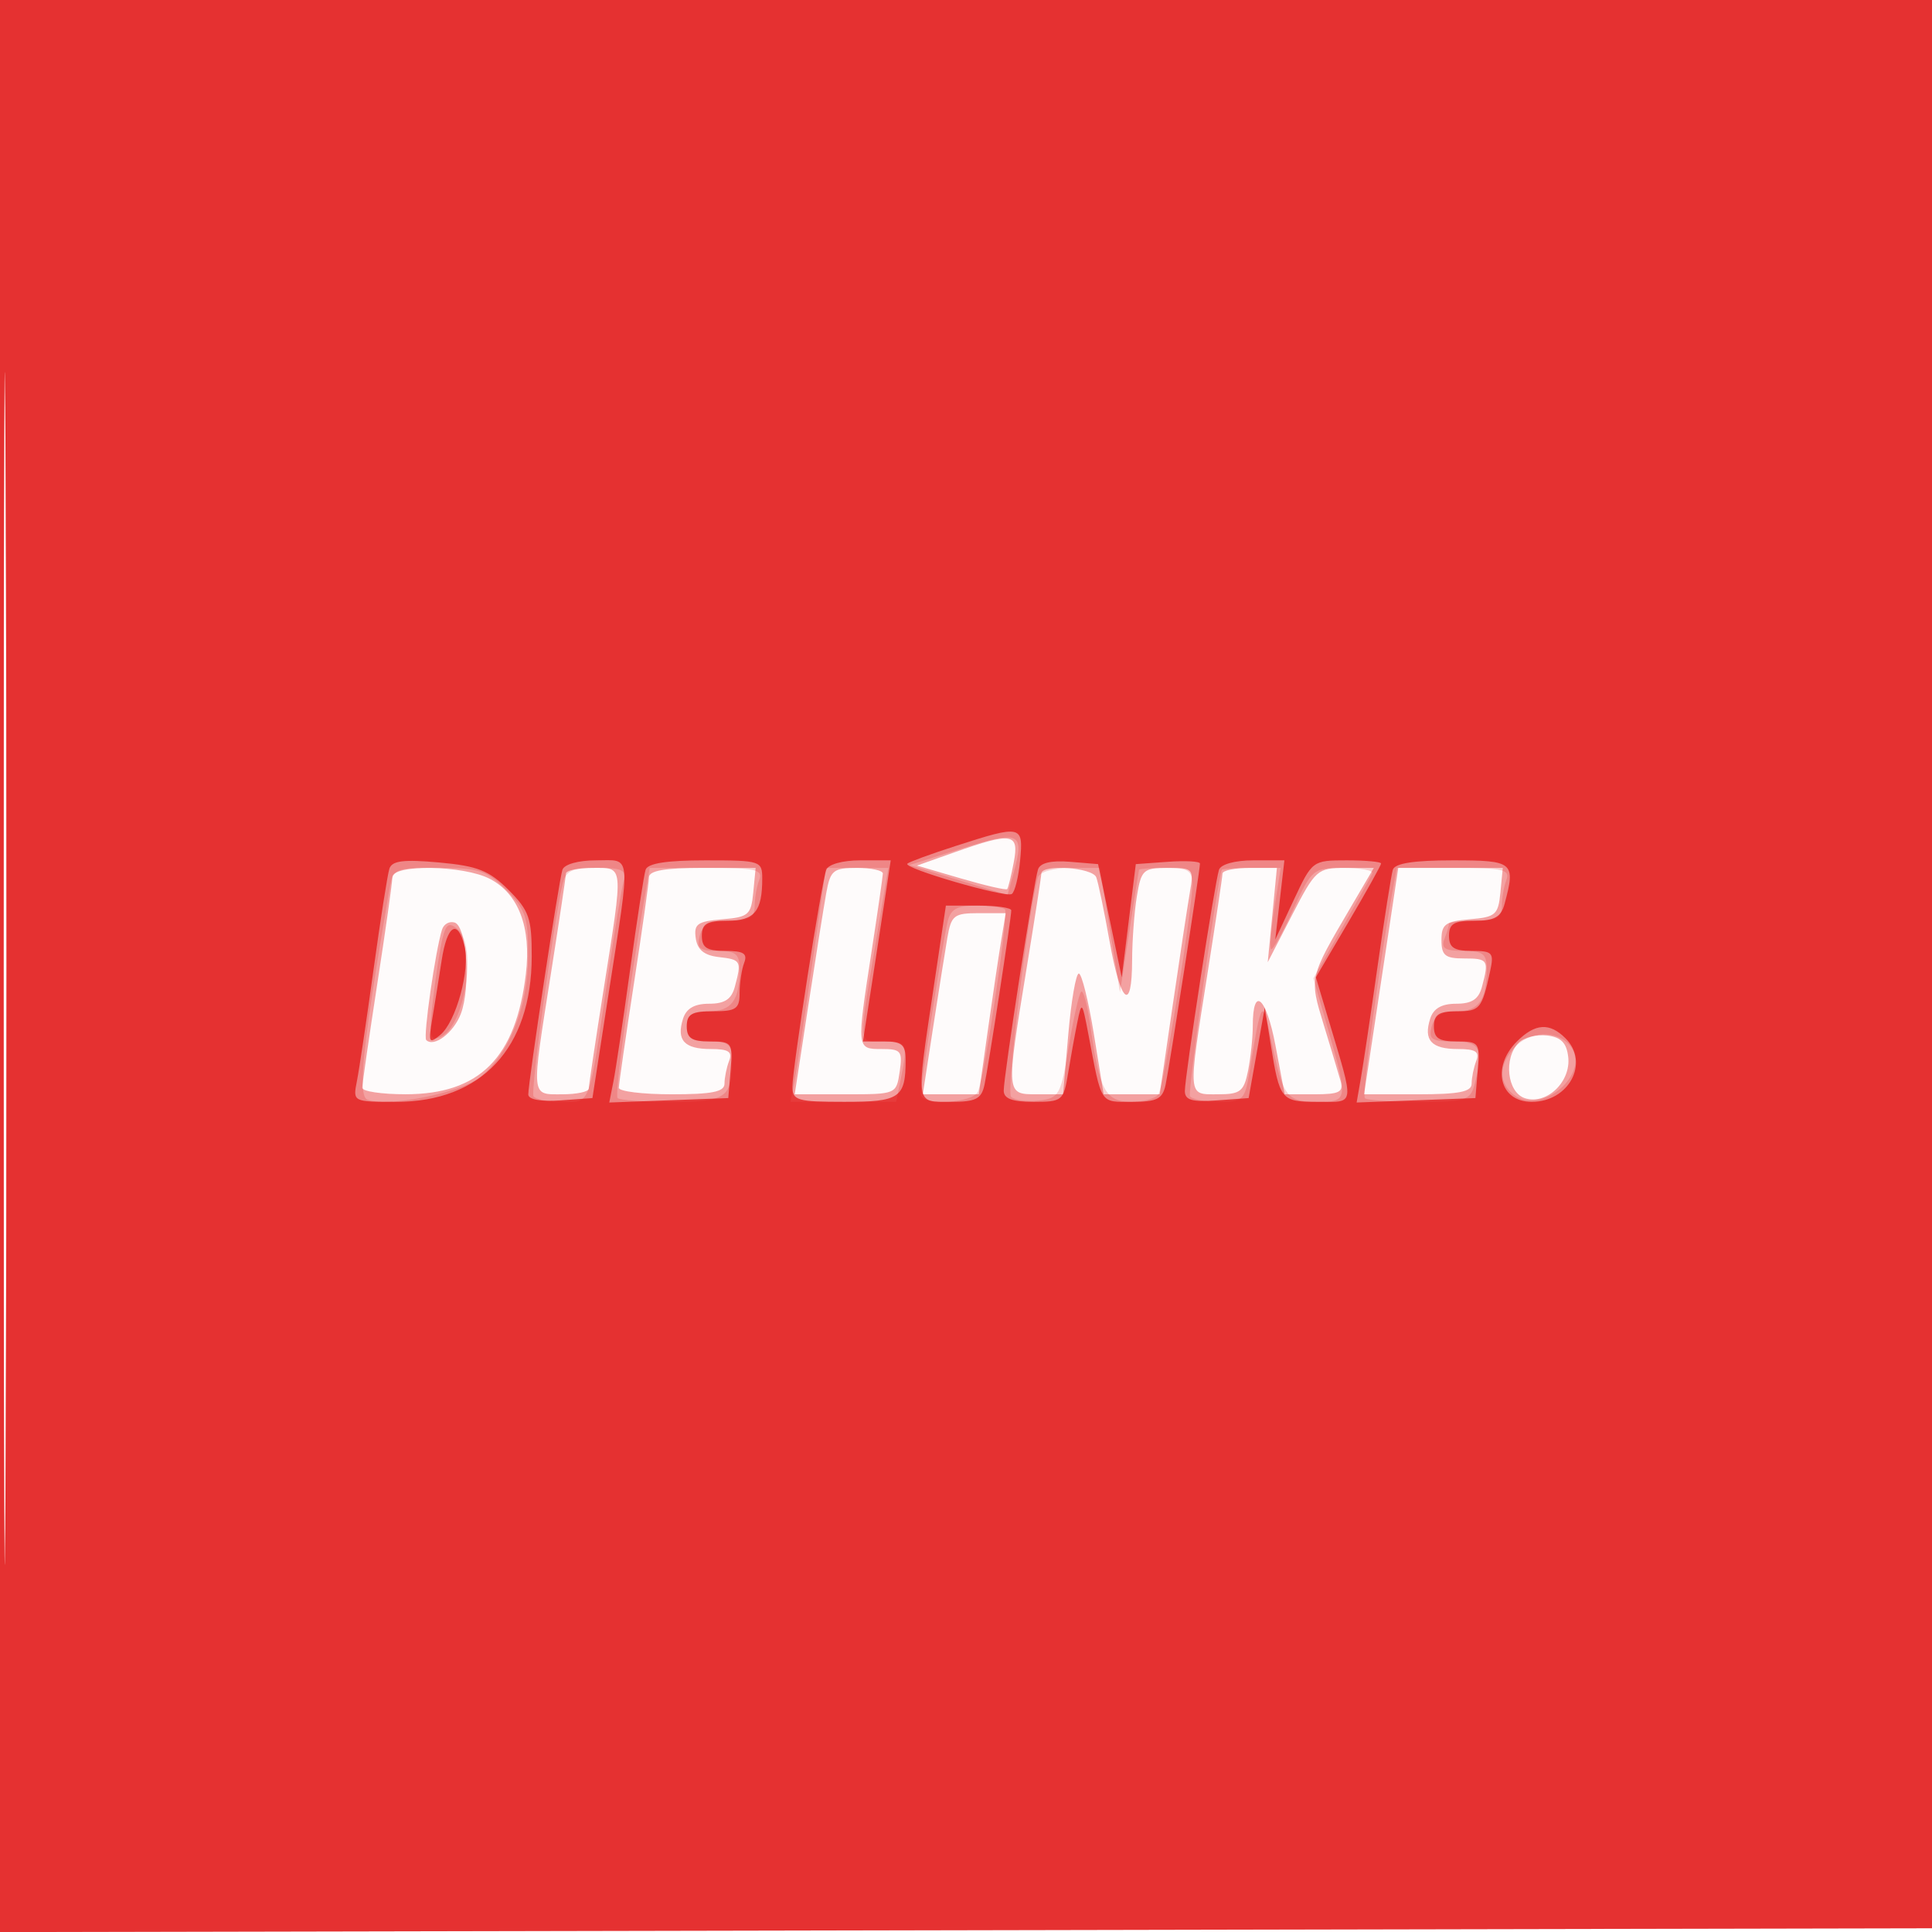
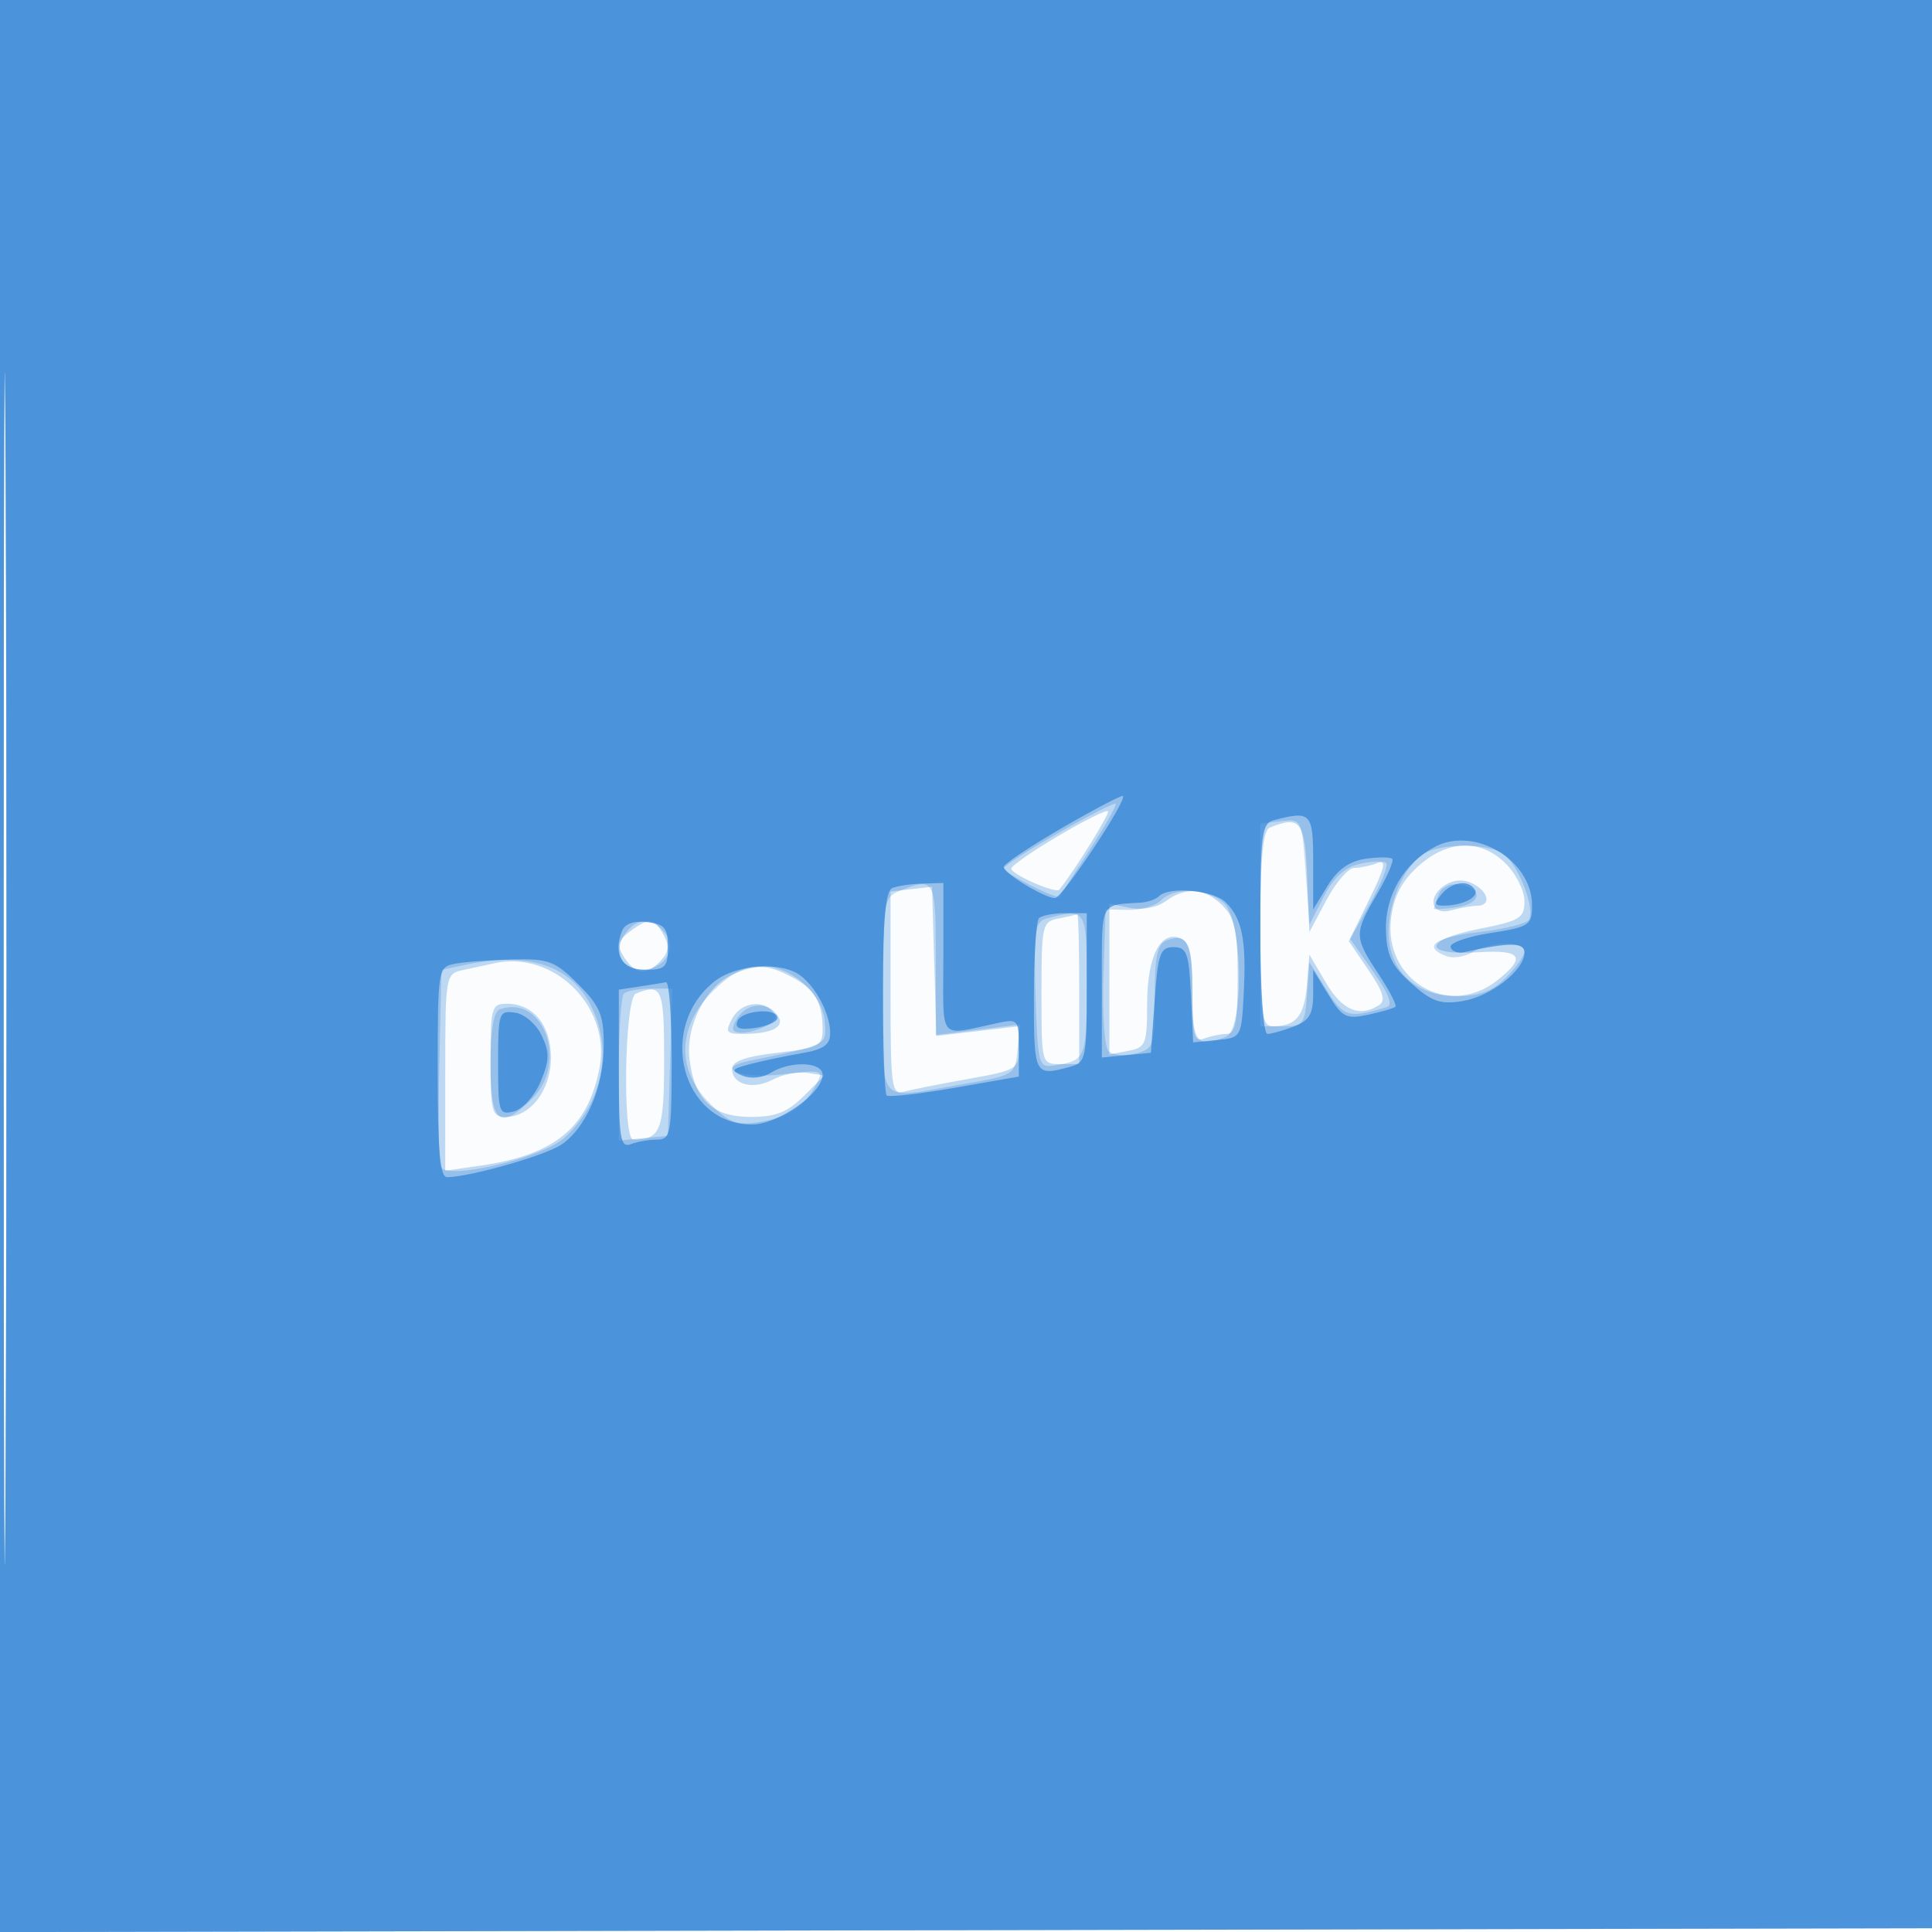
<svg xmlns="http://www.w3.org/2000/svg" width="256" height="256">
-   <path fill-opacity=".016" d="M0 128.004v128.004l128.25-.254 128.25-.254.254-127.75L257.008 0H0v128.004m.485.496c0 70.4.119 99.053.265 63.672.146-35.38.146-92.98 0-128C.604 29.153.485 58.1.485 128.5" fill="#DF0303" fill-rule="evenodd" />
-   <path fill-opacity=".362" d="M0 128.004v128.004l128.25-.254 128.25-.254.254-127.75L257.008 0H0v128.004m.485.496c0 70.4.119 99.053.265 63.672.146-35.38.146-92.98 0-128C.604 29.153.485 58.1.485 128.5M126.5 112.924l-5 1.769 5.857 1.713c3.222.942 5.97 1.573 6.107 1.403.137-.17.527-1.772.867-3.559.736-3.865-.205-4.024-7.831-1.326m-74.511 3.326c-.005.688-.905 7.05-2 14.139-1.094 7.089-1.989 13.277-1.989 13.75 0 .474 2.587.859 5.75.857 9.799-.006 14.614-4.83 15.932-15.963.728-6.145-.967-10.612-4.773-12.58-3.531-1.826-12.905-1.973-12.92-.203m22.998-.5c-.007.412-.901 6.375-1.987 13.25-2.633 16.675-2.697 16 1.5 16 1.925 0 3.506-.338 3.513-.75.007-.412.901-6.375 1.987-13.25 2.633-16.675 2.697-16-1.5-16-1.925 0-3.506.338-3.513.75m11.002.5c-.005.688-.905 7.05-2 14.139-1.094 7.089-1.989 13.277-1.989 13.75 0 .474 3.15.861 7 .861 5.376 0 7-.329 7-1.418 0-.78.273-2.13.607-3 .472-1.229-.072-1.582-2.441-1.582-3.497 0-4.565-1.168-3.663-4.009.434-1.367 1.514-1.991 3.448-1.991 2.075 0 2.974-.592 3.419-2.25.919-3.43.83-3.594-2.12-3.934-1.942-.223-2.841-.959-3.061-2.502-.267-1.877.227-2.23 3.5-2.5 3.492-.288 3.837-.586 4.124-3.564l.314-3.25h-7.064c-4.978 0-7.066.369-7.074 1.25m23.509 2c-.326 1.787-1.403 8.537-2.393 15L105.304 145h6.735c6.718 0 6.735-.007 7.174-3 .401-2.73.186-3-2.386-3-3.342 0-3.338.045-1.327-13 .805-5.225 1.472-9.838 1.482-10.25.01-.412-1.537-.75-3.437-.75-3.109 0-3.514.325-4.047 3.25m28.484-2.5c-.01.412-.902 6.15-1.982 12.75-2.72 16.625-2.731 16.5 1.431 16.5h3.432l.697-8c.384-4.4 1.009-8 1.389-8 .38 0 1.275 3.6 1.99 8l1.299 8h7.427l1.718-11.75c.945-6.463 1.97-13.213 2.279-15 .544-3.152.455-3.25-2.92-3.25-3.245 0-3.522.254-4.1 3.75-.341 2.063-.625 5.888-.631 8.5-.016 7.02-1.509 5.769-2.982-2.5-.711-3.987-1.506-7.812-1.768-8.5-.502-1.321-7.248-1.784-7.279-.5m24.005 0c-.007.412-.901 6.375-1.987 13.25-2.625 16.619-2.678 16 1.375 16 2.98 0 3.448-.366 4-3.125.344-1.719.625-4.392.625-5.941 0-5.399 1.786-3.867 3.002 2.576l1.224 6.49h3.955c3.288 0 3.87-.295 3.457-1.75a625.927 625.927 0 00-2.241-7.471c-1.914-6.278-1.945-6.143 3.563-15.529l3.08-5.25h-3.806c-3.659 0-3.932.242-7.03 6.25l-3.223 6.25.608-6.25.607-6.25h-3.598c-1.979 0-3.604.338-3.611.75m21.593 10.5c-.933 6.188-1.953 12.938-2.266 15l-.57 3.75h7.128c5.487 0 7.128-.327 7.128-1.418 0-.78.273-2.13.607-3 .472-1.229-.072-1.582-2.441-1.582-3.497 0-4.565-1.168-3.663-4.009.434-1.367 1.514-1.991 3.448-1.991 2.075 0 2.974-.592 3.419-2.25.947-3.535.811-3.75-2.37-3.75-2.514 0-3-.396-3-2.44 0-2.097.526-2.483 3.75-2.75 3.424-.283 3.777-.593 4.063-3.56l.314-3.25h-13.85l-1.697 11.25m-58.047-2c-.306 1.787-1.164 7.188-1.907 12l-1.349 8.75h7.42l1.164-8.25c.64-4.537 1.442-9.937 1.782-12l.619-3.75h-3.586c-3.264 0-3.635.291-4.143 3.25m-66.958-1.083c-.877 2.741-2.523 14.218-2.101 14.641 1.02 1.02 3.632-.956 4.588-3.471 1.339-3.521.799-11.562-.811-12.092-.688-.226-1.442.189-1.676.922m142.668 14.99c-2.053 2.053-1.539 6.614.829 7.366 2.871.911 6.108-2.182 5.725-5.471-.219-1.88-.957-2.629-2.804-2.845-1.379-.161-3.066.266-3.75.95" fill="#DF0303" fill-rule="evenodd" />
-   <path fill-opacity=".169" d="M0 128.004v128.004l128.25-.254 128.25-.254.254-127.75L257.008 0H0v128.004m.485.496c0 70.4.119 99.053.265 63.672.146-35.38.146-92.98 0-128C.604 29.153.485 58.1.485 128.5M127.5 112.41l-7 2.219 6.5 1.98 6.5 1.979.804-2.893c1.5-5.395.846-5.711-6.804-3.285m-75.968 5.84c-3.451 20.076-4.168 26.952-2.862 27.454 2.698 1.035 12.244-.849 14.904-2.941 3.902-3.069 6.378-9.291 6.404-16.09.019-5.122-.332-6.181-2.901-8.75-2.585-2.585-3.622-2.923-8.955-2.923-6.023 0-6.032.004-6.59 3.25m22.987-1c-1.202 5.211-4.225 27.311-3.831 28 .237.412 1.943.75 3.792.75 3.849 0 3.498.958 6.051-16.5.885-6.05 1.833-11.787 2.106-12.75.415-1.46-.172-1.75-3.551-1.75-3.377 0-4.134.373-4.567 2.25m11.013 1c-2.242 13.043-4.113 26.835-3.697 27.251.274.275 3.525.499 7.225.499 7.17 0 7.94-.541 7.94-5.582 0-2.02-.494-2.418-3-2.418-2.333 0-3-.444-3-2 0-1.539.667-2 2.893-2 3.053 0 4.107-1.432 4.107-5.582 0-2.003-.499-2.418-2.906-2.418-2.414 0-2.818-.339-2.384-2 .393-1.503 1.364-2 3.907-2 2.668 0 3.383-.405 3.383-1.918 0-1.055.273-2.63.607-3.5.521-1.357-.47-1.582-6.955-1.582h-7.561l-.559 3.25m22.089 9.5c-.995 7.012-2.049 13.988-2.341 15.5l-.53 2.75h14l.625-3.125c.941-4.707.859-4.875-2.387-4.875-3.393 0-3.356 1.157-.501-15.75l1.225-7.25h-8.28l-1.811 12.75m29.918-11.5c-1.214 3.808-4.227 28.38-3.566 29.078.431.456 2.076.681 3.655.5 2.718-.31 2.932-.692 3.984-7.106.611-3.728 1.352-7.02 1.647-7.314.295-.295.863 1.855 1.263 4.778 1.13 8.265 1.982 9.814 5.394 9.814 1.631 0 3.248-.456 3.592-1.013.717-1.16 4.459-24.337 4.479-27.737.011-1.907-.52-2.25-3.487-2.25-1.925 0-3.534.112-3.575.25-.041.138-.626 3.85-1.299 8.25l-1.223 8-1.324-8.25-1.323-8.25h-3.91c-2.248 0-4.078.531-4.307 1.25m24.358-1c-.611 1.48-4.541 29.443-4.216 30 .24.412 1.965.75 3.833.75 3.148 0 3.44-.273 4.008-3.75 1.649-10.089 1.728-10.202 2.972-4.192 1.512 7.303 2 7.942 6.065 7.942 4.055 0 4.091-.233 1.459-9.439l-1.983-6.932 3.733-6.564c2.052-3.611 3.882-6.903 4.065-7.315.184-.412-1.529-.75-3.805-.75-4.05 0-4.193.119-6.686 5.564-1.401 3.06-2.713 5.398-2.915 5.196-.203-.202.001-2.706.453-5.564l.821-5.196h-3.85c-2.118 0-3.897.112-3.954.25m22.601 3c-1.755 9.625-4.057 26.858-3.643 27.272.263.263 3.501.478 7.195.478 6.12 0 6.77-.2 7.32-2.25 1.282-4.784.816-5.75-2.776-5.75-2.914 0-3.331-.289-2.884-2 .365-1.394 1.364-2 3.3-2 2.929 0 3.99-1.484 3.99-5.582 0-2.039-.488-2.418-3.107-2.418-2.422 0-2.973-.349-2.5-1.582.334-.87.607-1.77.607-2 0-.23 1.575-.418 3.5-.418 2.784 0 3.5-.393 3.5-1.918 0-1.055.273-2.63.607-3.5.521-1.357-.47-1.582-6.955-1.582h-7.561l-.593 3.25m-58.967 4c-.658 2.917-3.531 21.421-3.531 22.739 0 1.571 6.982 1.222 7.597-.38.957-2.495 4.08-23.598 3.568-24.11-.274-.275-1.99-.499-3.813-.499-2.62 0-3.42.471-3.821 2.25m-66.883 2.015c-.32 1.275-.885 4.897-1.255 8.049-.583 4.963-.463 5.65.897 5.128 3.274-1.256 5.032-12.1 2.325-14.346-1.1-.914-1.504-.673-1.967 1.169m142.007 14.564c-2.053 2.268-2.115 4.544-.168 6.16 3.665 3.042 10.536-2.847 7.538-6.459-1.723-2.076-5.355-1.928-7.37.299" fill="#DF0303" fill-rule="evenodd" />
-   <path fill-opacity=".639" d="M0 128.004v128.004l128.25-.254 128.25-.254.254-127.75L257.008 0H0v128.004m.485.496c0 70.4.119 99.053.265 63.672.146-35.38.146-92.98 0-128C.604 29.153.485 58.1.485 128.5m126.084-16.385c-3.263 1.053-6.117 2.099-6.342 2.325-.602.601 12.983 4.548 13.838 4.02.398-.246.896-2.25 1.106-4.454.446-4.679.201-4.733-8.602-1.891m-74.974 2.998c-.245.763-1.191 6.787-2.102 13.387-.91 6.6-1.9 13.238-2.199 14.75-.543 2.744-.531 2.75 5.195 2.75 11.299 0 17.946-7.12 17.967-19.247.009-5.095-.34-6.098-3.073-8.832-2.574-2.574-4.097-3.175-9.212-3.639-4.712-.428-6.232-.235-6.576.831m22.93.137c-.47 1.423-4.525 28.106-4.525 29.773 0 .666 1.657.972 4.25.784l4.25-.307 2.169-14c2.93-18.907 3.067-17.5-1.7-17.5-2.339 0-4.205.525-4.444 1.25m11.018 0c-.217.688-1.139 6.65-2.05 13.25-.91 6.6-1.904 13.258-2.208 14.794l-.553 2.795 7.884-.295 7.884-.294.31-3.75c.297-3.584.175-3.75-2.75-3.75-2.393 0-3.06-.436-3.06-2 0-1.619.667-2 3.5-2 3.035 0 3.5-.321 3.5-2.418 0-1.33.273-3.13.607-4 .473-1.233-.078-1.582-2.5-1.582-2.44 0-3.107-.429-3.107-2 0-1.607.667-2 3.393-2 3.584 0 4.607-1.239 4.607-5.582 0-2.343-.233-2.418-7.531-2.418-5.148 0-7.657.396-7.926 1.25m23.943 0c-.655 1.815-4.486 26.352-4.486 28.733 0 1.827.648 2.017 6.893 2.017 7.351 0 8.107-.521 8.107-5.582 0-1.987-.504-2.418-2.829-2.418h-2.828l1.277-8.25c.702-4.537 1.53-9.937 1.84-12l.564-3.75h-4.044c-2.327 0-4.234.531-4.494 1.25m28.06-.061c-.565 1.692-4.546 27.371-4.546 29.325 0 1.064 1.123 1.486 3.955 1.486 3.794 0 3.979-.152 4.567-3.75.337-2.062.887-5.1 1.222-6.75.585-2.883.642-2.824 1.465 1.5 1.804 9.488 1.49 9 5.791 9 3.298 0 4.043-.377 4.446-2.25.514-2.388 4.554-28.4 4.554-29.322 0-.299-1.912-.405-4.25-.235l-4.25.307-.931 7.5-.932 7.5-1.568-7.5-1.569-7.5-3.758-.311c-2.439-.202-3.912.149-4.196 1m23.977.061c-.56 1.689-4.523 27.38-4.523 29.322 0 1.196.951 1.474 4.226 1.235l4.226-.307 1.069-6 1.068-6 .786 4.878c1.194 7.41 1.367 7.622 6.251 7.622 4.989 0 4.891.759 1.413-10.877l-1.681-5.623 4.321-7.333c2.377-4.033 4.321-7.52 4.321-7.75 0-.229-2.05-.417-4.557-.417-4.518 0-4.577.044-7.011 5.25l-2.454 5.25.605-5.25.605-5.25h-4.126c-2.412 0-4.297.519-4.539 1.25m23.034 0c-.209.688-1.115 6.425-2.014 12.75-.898 6.325-1.892 12.982-2.208 14.794l-.574 3.294 7.869-.294 7.87-.294.31-3.75c.297-3.584.175-3.75-2.75-3.75-2.393 0-3.06-.436-3.06-2 0-1.56.667-2 3.031-2 3.065 0 3.321-.304 4.405-5.25.553-2.526.356-2.75-2.417-2.75-2.352 0-3.019-.442-3.019-2 0-1.606.667-2 3.383-2 2.664 0 3.512-.479 3.987-2.25 1.477-5.511 1.19-5.75-6.901-5.75-5.156 0-7.652.394-7.912 1.25m-60.901 16c-2.3 15.408-2.404 14.75 2.325 14.75 3.318 0 4.062-.375 4.467-2.25.536-2.479 3.552-22.112 3.552-23.119 0-.347-1.95-.631-4.332-.631h-4.333l-1.679 11.25m-65.134-4a662.55 662.55 0 01-1.245 7.75c-.534 3.167-.434 3.37 1.059 2.134 2.097-1.738 3.996-8.676 3.22-11.768-.921-3.667-2.313-2.802-3.034 1.884M201 138c-3.413 3.413-2.294 8 1.952 8 4.95 0 7.71-5.196 4.477-8.429-2.107-2.106-4.021-1.979-6.429.429" fill="#DF0303" fill-rule="evenodd" />
+   <path fill="#1976D2" fill-opacity=".016" fill-rule="evenodd" d="M0 128.004v128.004l128.25-.254 128.25-.254.254-127.75L257.008 0H0zm.485.496c0 70.4.119 99.053.265 63.672s.146-92.98 0-128S.485 58.1.485 128.5" />
+   <path fill="#1976D2" fill-opacity=".271" fill-rule="evenodd" d="M0 128.004v128.004l128.25-.254 128.25-.254.254-127.75L257.008 0H0zm.485.496c0 70.4.119 99.053.265 63.672s.146-92.98 0-128S.485 58.1.485 128.5m139.733-17.731c-3.42 2.017-6.218 3.964-6.218 4.328 0 .769 5.916 3.358 6.37 2.788 2.108-2.651 6.732-10.116 6.444-10.404-.208-.209-3.177 1.271-6.596 3.288m28.032-1.107c-.909.367-1.25 4.024-1.25 13.421 0 11.641.173 12.915 1.75 12.902 3.005-.027 4.09-1.374 4.426-5.498l.324-3.987 2.216 3.75c2.151 3.64 4.416 4.588 7.014 2.938.913-.58.555-1.776-1.386-4.632l-2.616-3.85 2.687-5.48c2.126-4.335 2.347-5.348 1.054-4.853-.898.345-2.262.627-3.03.627-.769 0-2.42 1.912-3.669 4.25l-2.27 4.25-.294-7.25c-.302-7.446-.89-8.228-4.956-6.588m19.704 5.088c-2.154 1.925-3.24 3.965-3.62 6.799-1.114 8.305 7.549 13.478 14.031 8.378 3.945-3.102 3.269-4.11-2.513-3.749-7.413.463-7.338-1.625.11-3.091 5.453-1.073 6.038-1.429 6.038-3.683 0-1.372-1.105-3.599-2.455-4.949-3.326-3.327-7.661-3.217-11.591.295m3.77 2.384c-2.649 1.483-2.235 4.236.526 3.496 1.238-.331 2.813-.609 3.5-.616 1.843-.02 1.519-1.8-.526-2.894-1.126-.603-2.406-.598-3.5.014m-70.974.682-2.75.317v13.501c0 12.374.146 13.461 1.75 13.022.963-.264 4.787-1.02 8.5-1.681 6.503-1.157 6.75-1.308 6.75-4.097v-2.895l-5.464.642-5.463.642-.287-9.884-.286-9.883zm33.691 1.607c-1.14.836-3.075 1.197-4.691.875l-2.75-.548v19.973l2.5-.478c2.318-.443 2.5-.893 2.5-6.17 0-6.283 1.734-9.775 4.355-8.769 1.298.498 1.645 2.032 1.645 7.27 0 5.642.237 6.547 1.582 6.031.87-.334 2.22-.607 3-.607 1.098 0 1.418-1.692 1.418-7.5 0-6.167-.356-7.856-2-9.5-2.356-2.356-4.87-2.548-7.559-.577m-14.191 2.283c-2.144.413-2.25.879-2.25 9.864 0 9.392.01 9.43 2.5 9.43h2.5v-10c0-5.5-.113-9.939-.25-9.864s-1.262.331-2.5.57m-56.809 1.735c-1.524 1.132-1.711 1.817-.87 3.191 1.509 2.463 2.941 2.714 4.811.843 1.224-1.224 1.364-2.08.581-3.544-1.236-2.31-1.964-2.389-4.522-.49M65.5 127.636c-1.1.243-3.013.658-4.25.922-2.194.468-2.25.806-2.25 13.522v13.043l4.75-.685c9.805-1.413 14.206-5.058 15.696-13.003 1.511-8.056-6.055-15.542-13.946-13.799m31.756 1.393c-3.62 1.455-6.436 6.855-5.893 11.299.664 5.436 3.041 7.672 8.156 7.672 3.255 0 4.834-.623 6.969-2.75l2.76-2.75-2.273-.339c-1.25-.187-3.301.211-4.557.883-2.629 1.407-5.418.679-5.418-1.414 0-1.008 1.782-1.64 6-2.13 5.409-.628 6-.925 6-3.016 0-3.671-1.031-5.449-4.072-7.021-3.193-1.651-4.465-1.723-7.672-.434m-13.006 2.633c-1.485.6-1.807 19.338-.332 19.338 3.628 0 4.082-1.181 4.082-10.607 0-9.466-.285-10.129-3.75-8.731M65 140.5c0 6.833.178 7.5 2 7.5 3.286 0 6-3.548 6-7.845 0-4.298-2.328-7.155-5.829-7.155-2.035 0-2.171.469-2.171 7.5m32-5.5c-.935 1.747-.76 2 1.383 2 4.097 0 5.85-1.015 4.52-2.617-1.667-2.008-4.666-1.695-5.903.617" />
+   <path fill="#1976D2" fill-opacity=".24" fill-rule="evenodd" d="M0 128.004v128.004l128.25-.254 128.25-.254.254-127.75L257.008 0H0zm.485.496c0 70.4.119 99.053.265 63.672s.146-92.98 0-128S.485 58.1.485 128.5m139.776-18.144c-3.981 2.279-7.244 4.398-7.25 4.709-.012.611 7.131 4.211 7.399 3.728.09-.161 1.866-2.923 3.949-6.137s3.641-5.979 3.464-6.144-3.58 1.565-7.562 3.844m29.489-1.54-2.75.317V136h2.943c2.746 0 2.962-.283 3.25-4.25l.307-4.25 2.27 3.651c2.259 3.632 2.932 3.825 7.981 2.291.843-.256.257-1.791-1.796-4.703l-3.047-4.323 2.661-4.76c1.463-2.618 2.416-5.005 2.117-5.303s-1.851-.256-3.45.095c-2.018.443-3.491 1.772-4.816 4.345l-1.91 3.707-.505-7c-.501-6.944-.527-6.997-3.255-6.684m19 4.264c-2.558 1.49-4.75 6.296-4.75 10.416 0 5.105 3.597 8.504 9 8.504 3.01 0 4.739-.648 6.545-2.455 1.35-1.35 2.455-2.925 2.455-3.5 0-1.405-4.571-1.33-6.881.113-1.02.637-2.589.876-3.487.531-3.243-1.244-1.514-2.506 4.37-3.189 3.301-.383 6.258-1.111 6.571-1.618.942-1.525-1.6-7.826-3.587-8.89-2.381-1.274-7.98-1.226-10.236.088m-69.5 4.951c-2.172.873-2.25 1.357-2.25 13.937 0 14.868-1.053 13.693 10.5 11.703 6.933-1.194 7.003-1.237 7.323-4.563l.322-3.357-5.572.697-5.573.696v-10.072c0-10.63-.139-10.894-4.75-9.041m71.377.498c-.345.899-.627 1.745-.627 1.88s1.37.044 3.043-.202c3.337-.49 3.511-2.528.256-3.01-1.181-.175-2.309.388-2.672 1.332m-36.806.784c-.726.722-2.671 1.285-4.321 1.25l-3-.063-.291 8.909c-.16 4.9.144 9.344.677 9.877.532.532 2.126.677 3.541.322 2.452-.616 2.573-.97 2.573-7.52 0-5.361.35-7.008 1.59-7.484 2.74-1.052 3.41.315 3.41 6.955 0 6.632.526 7.327 4.418 5.834 2.466-.946 2.264-15.466-.247-17.738-2.193-1.985-6.518-2.162-8.35-.342m-15.106 2.383c-1.585.412-1.753 1.552-1.5 10.134.266 9.024.419 9.65 2.285 9.372 4.422-.657 4.5-.843 4.5-10.671 0-10.178-.016-10.205-5.285-8.835m-55.675 1.756c-1.883 2.269-.856 5.048 1.865 5.048 3.154 0 4.941-2.776 3.165-4.916-1.638-1.974-3.462-2.022-5.03-.132m-21.54 4.425-3 .64-.282 12.436c-.156 6.84-.076 12.975.177 13.635.718 1.869 13.478-1.131 16.452-3.868 4.899-4.511 6.359-11.377 3.637-17.113-2.698-5.686-8.312-7.58-16.984-5.73m32.9 3.523c-4.668 4.668-4.804 10.35-.354 14.8 2.595 2.595 3.572 2.961 6.59 2.472 3.894-.632 5.92-1.974 7.535-4.991 1.016-1.899.824-1.956-4.495-1.331-5.473.644-9.132-.802-4.467-1.764 10.589-2.184 10.304-2.039 10.078-5.149-.272-3.767-4.439-7.437-8.443-7.437-2.129 0-4.066 1.022-6.444 3.4m-11.733.267c-.367.366-.667 4.895-.667 10.063v9.397l3.25-.314 3.25-.313.286-9.75.286-9.75h-2.869c-1.578 0-3.17.3-3.536.667m-16.417 2.064c-.837.292-1.25 2.718-1.25 7.352 0 7.82 1.212 8.796 5.545 4.462 4.772-4.771 1.479-13.828-4.295-11.814m31.766.75c-.716.862-1.065 1.803-.776 2.092.952.952 5.855-.788 5.471-1.942-.594-1.784-3.268-1.869-4.695-.15" />
+   <path fill="#1976D2" fill-opacity=".597" fill-rule="evenodd" d="M0 128.004v128.004l128.25-.254 128.25-.254.254-127.75L257.008 0H0zm.485.496c0 70.4.119 99.053.265 63.672s.146-92.98 0-128S.485 58.1.485 128.5m140.265-18.809c-4.262 2.469-7.75 4.801-7.75 5.183 0 .84 5.41 4.126 6.793 4.126.953 0 9.586-12.972 8.999-13.524-.161-.15-3.78 1.746-8.042 4.215m28-1.002c-1.561.408-1.75 1.962-1.75 14.384 0 7.972.4 13.927.935 13.927.514 0 2.089-.439 3.5-.975 2.031-.773 2.566-1.657 2.569-4.25l.003-3.275 2.026 3.323c1.822 2.988 2.351 3.253 5.247 2.633 1.771-.379 3.398-.853 3.616-1.052s-.794-2.163-2.25-4.362c-3.245-4.904-3.252-5.332-.181-10.572 1.356-2.314 2.258-4.413 2.006-4.666s-1.854-.255-3.557-.005c-2.119.311-3.7 1.442-5.002 3.578l-1.905 3.123-.003-6.25c-.004-6.58-.271-6.863-5.254-5.561m21.346 3.535c-4.062 2.157-6.571 6.442-6.451 11.02.088 3.345.739 4.71 3.369 7.06 2.707 2.418 3.856 2.816 6.767 2.344 3.769-.612 8.219-4.094 8.219-6.432 0-1.364-1.985-1.376-8-.047-.825.182-1.632-.119-1.793-.669s2.201-1.389 5.25-1.864c5.215-.812 5.543-1.03 5.543-3.694 0-5.969-7.616-10.525-12.904-7.718m-71.846 5.438c-.912.368-1.25 4.09-1.25 13.755 0 7.287.216 13.465.48 13.729.263.264 4.313-.189 9-1.006l8.52-1.486v-3.846c0-3.67-.126-3.819-2.75-3.264-8.061 1.705-7.25 2.658-7.25-8.525V117l-2.75.079c-1.513.043-3.312.306-4 .583m72.75.838c-1.015 1.223-.96 1.5.296 1.5 2.495 0 4.736-1.139 4.139-2.105-.845-1.368-3.047-1.068-4.435.605m-37.424.25c-.416.412-1.504.796-2.416.852-5.469.336-5.16-.29-5.16 10.461v10.064l3.25-.314 3.25-.313.5-7c.44-6.167.738-7 2.5-7 1.757 0 2.036.766 2.299 6.31l.3 6.309 3.2-.309c3.169-.307 3.204-.37 3.507-6.268.357-6.95-.21-9.803-2.379-11.972-1.613-1.613-7.5-2.158-8.851-.82m-15.909 2.917c-.367.366-.667 5.091-.667 10.5 0 10.335.064 10.459 4.75 9.203 2.141-.574 2.25-1.083 2.25-10.487V121h-2.833c-1.559 0-3.134.3-3.5.667m-55.257 1.708c-1.199 3.123.014 5.125 3.104 5.125 2.651 0 2.986-.336 2.986-3 0-2.531-.431-3.05-2.756-3.317-1.758-.202-2.965.229-3.334 1.192m-22.16 4.331c-2.205.424-2.25.712-2.25 14.364 0 10.486.309 13.926 1.25 13.914 2.995-.037 12.879-2.839 15.062-4.269 3.33-2.182 5.688-7.661 5.688-13.216 0-4.011-.498-5.197-3.4-8.099-3.073-3.073-3.914-3.387-8.75-3.264-2.943.075-6.363.331-7.6.57m34.457 2.31C86.964 136.106 90.318 149 99.646 149c3.46 0 9.354-4.152 9.354-6.589 0-1.724-4.274-1.881-6.881-.253-1.075.671-2.645.828-3.737.372-1.629-.68-1.478-.89 1.118-1.56 1.65-.425 4.688-1.063 6.75-1.417 2.884-.495 3.75-1.11 3.75-2.664 0-2.489-1.797-5.982-3.913-7.607-2.494-1.915-8.506-1.527-11.38.734m-9.957.7-2.75.417v10.54c0 9.201.201 10.464 1.582 9.934.87-.334 2.445-.607 3.5-.607 1.769 0 1.918-.816 1.918-10.5 0-5.775-.338-10.433-.75-10.35-.412.082-1.987.337-3.5.566M66 140.837c0 6.607.112 6.947 2.112 6.423 1.168-.305 2.747-2.071 3.533-3.952 1.177-2.817 1.199-3.863.128-6.104-.722-1.512-2.279-2.845-3.532-3.024-2.138-.304-2.241.003-2.241 6.657m31.711-5.525c-.364.948.297 1.194 2.393.886 1.593-.234 2.896-.824 2.896-1.311 0-1.408-4.732-1.028-5.289.425" />
</svg>
